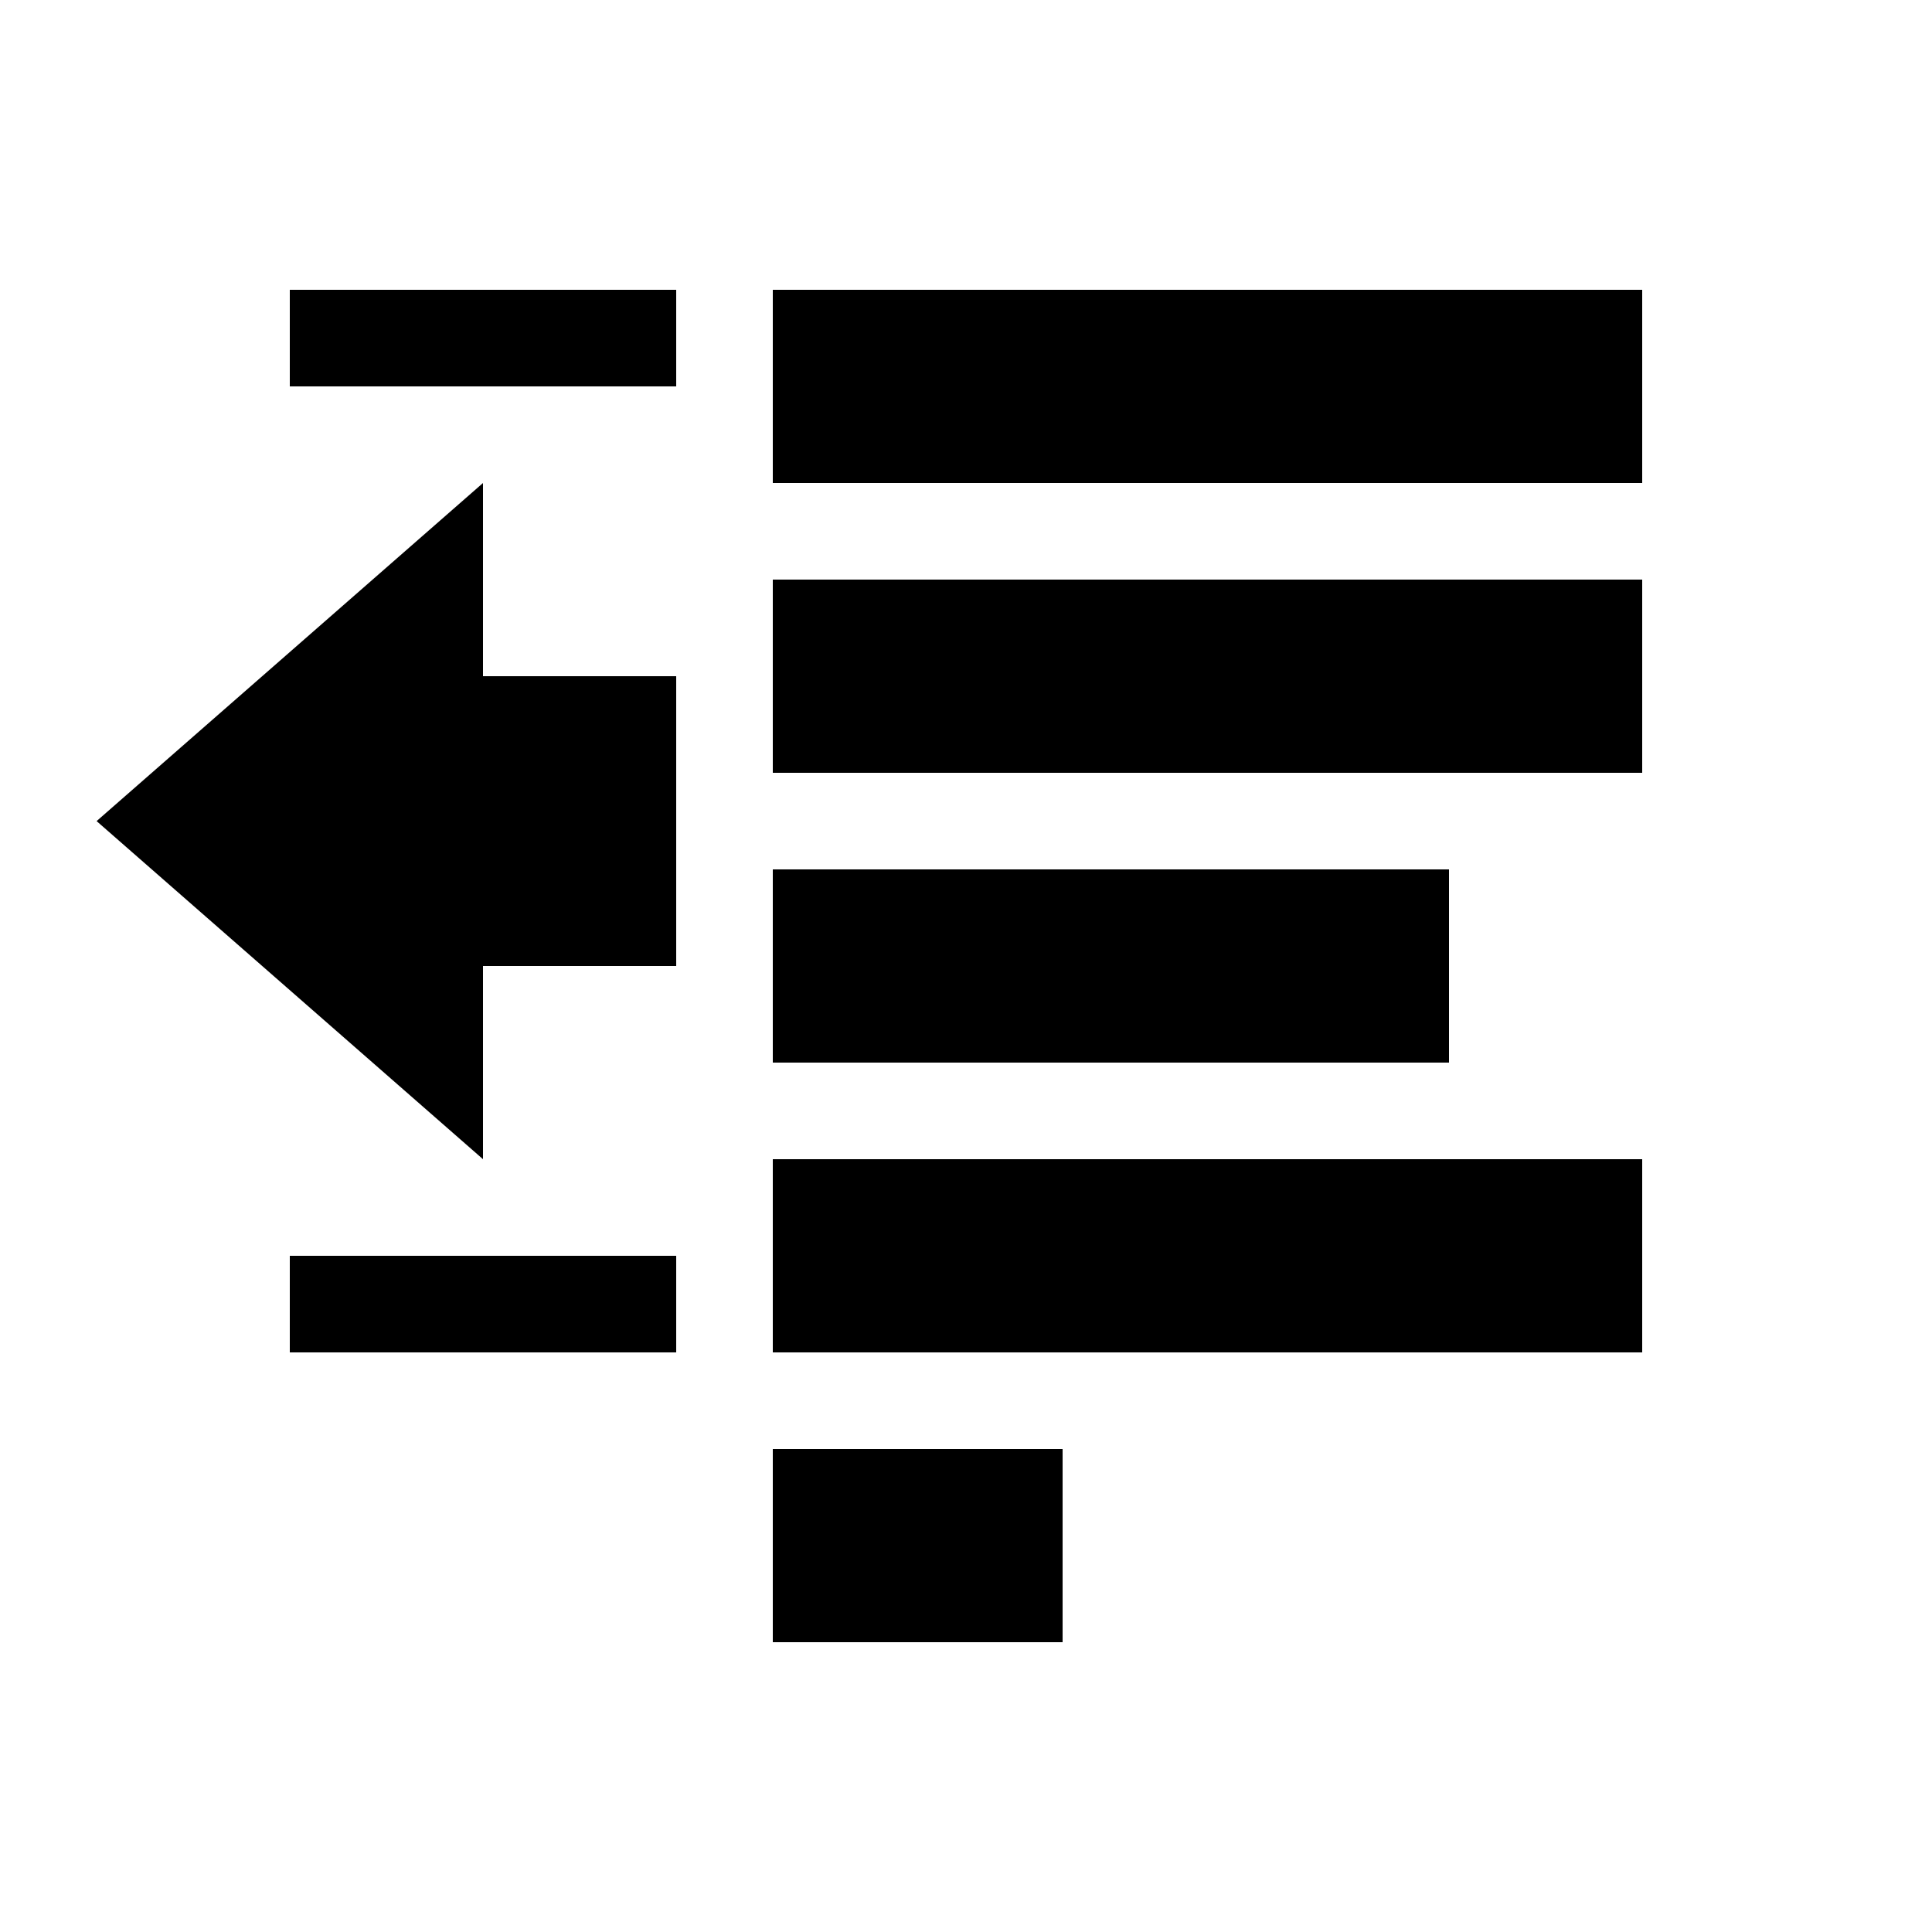
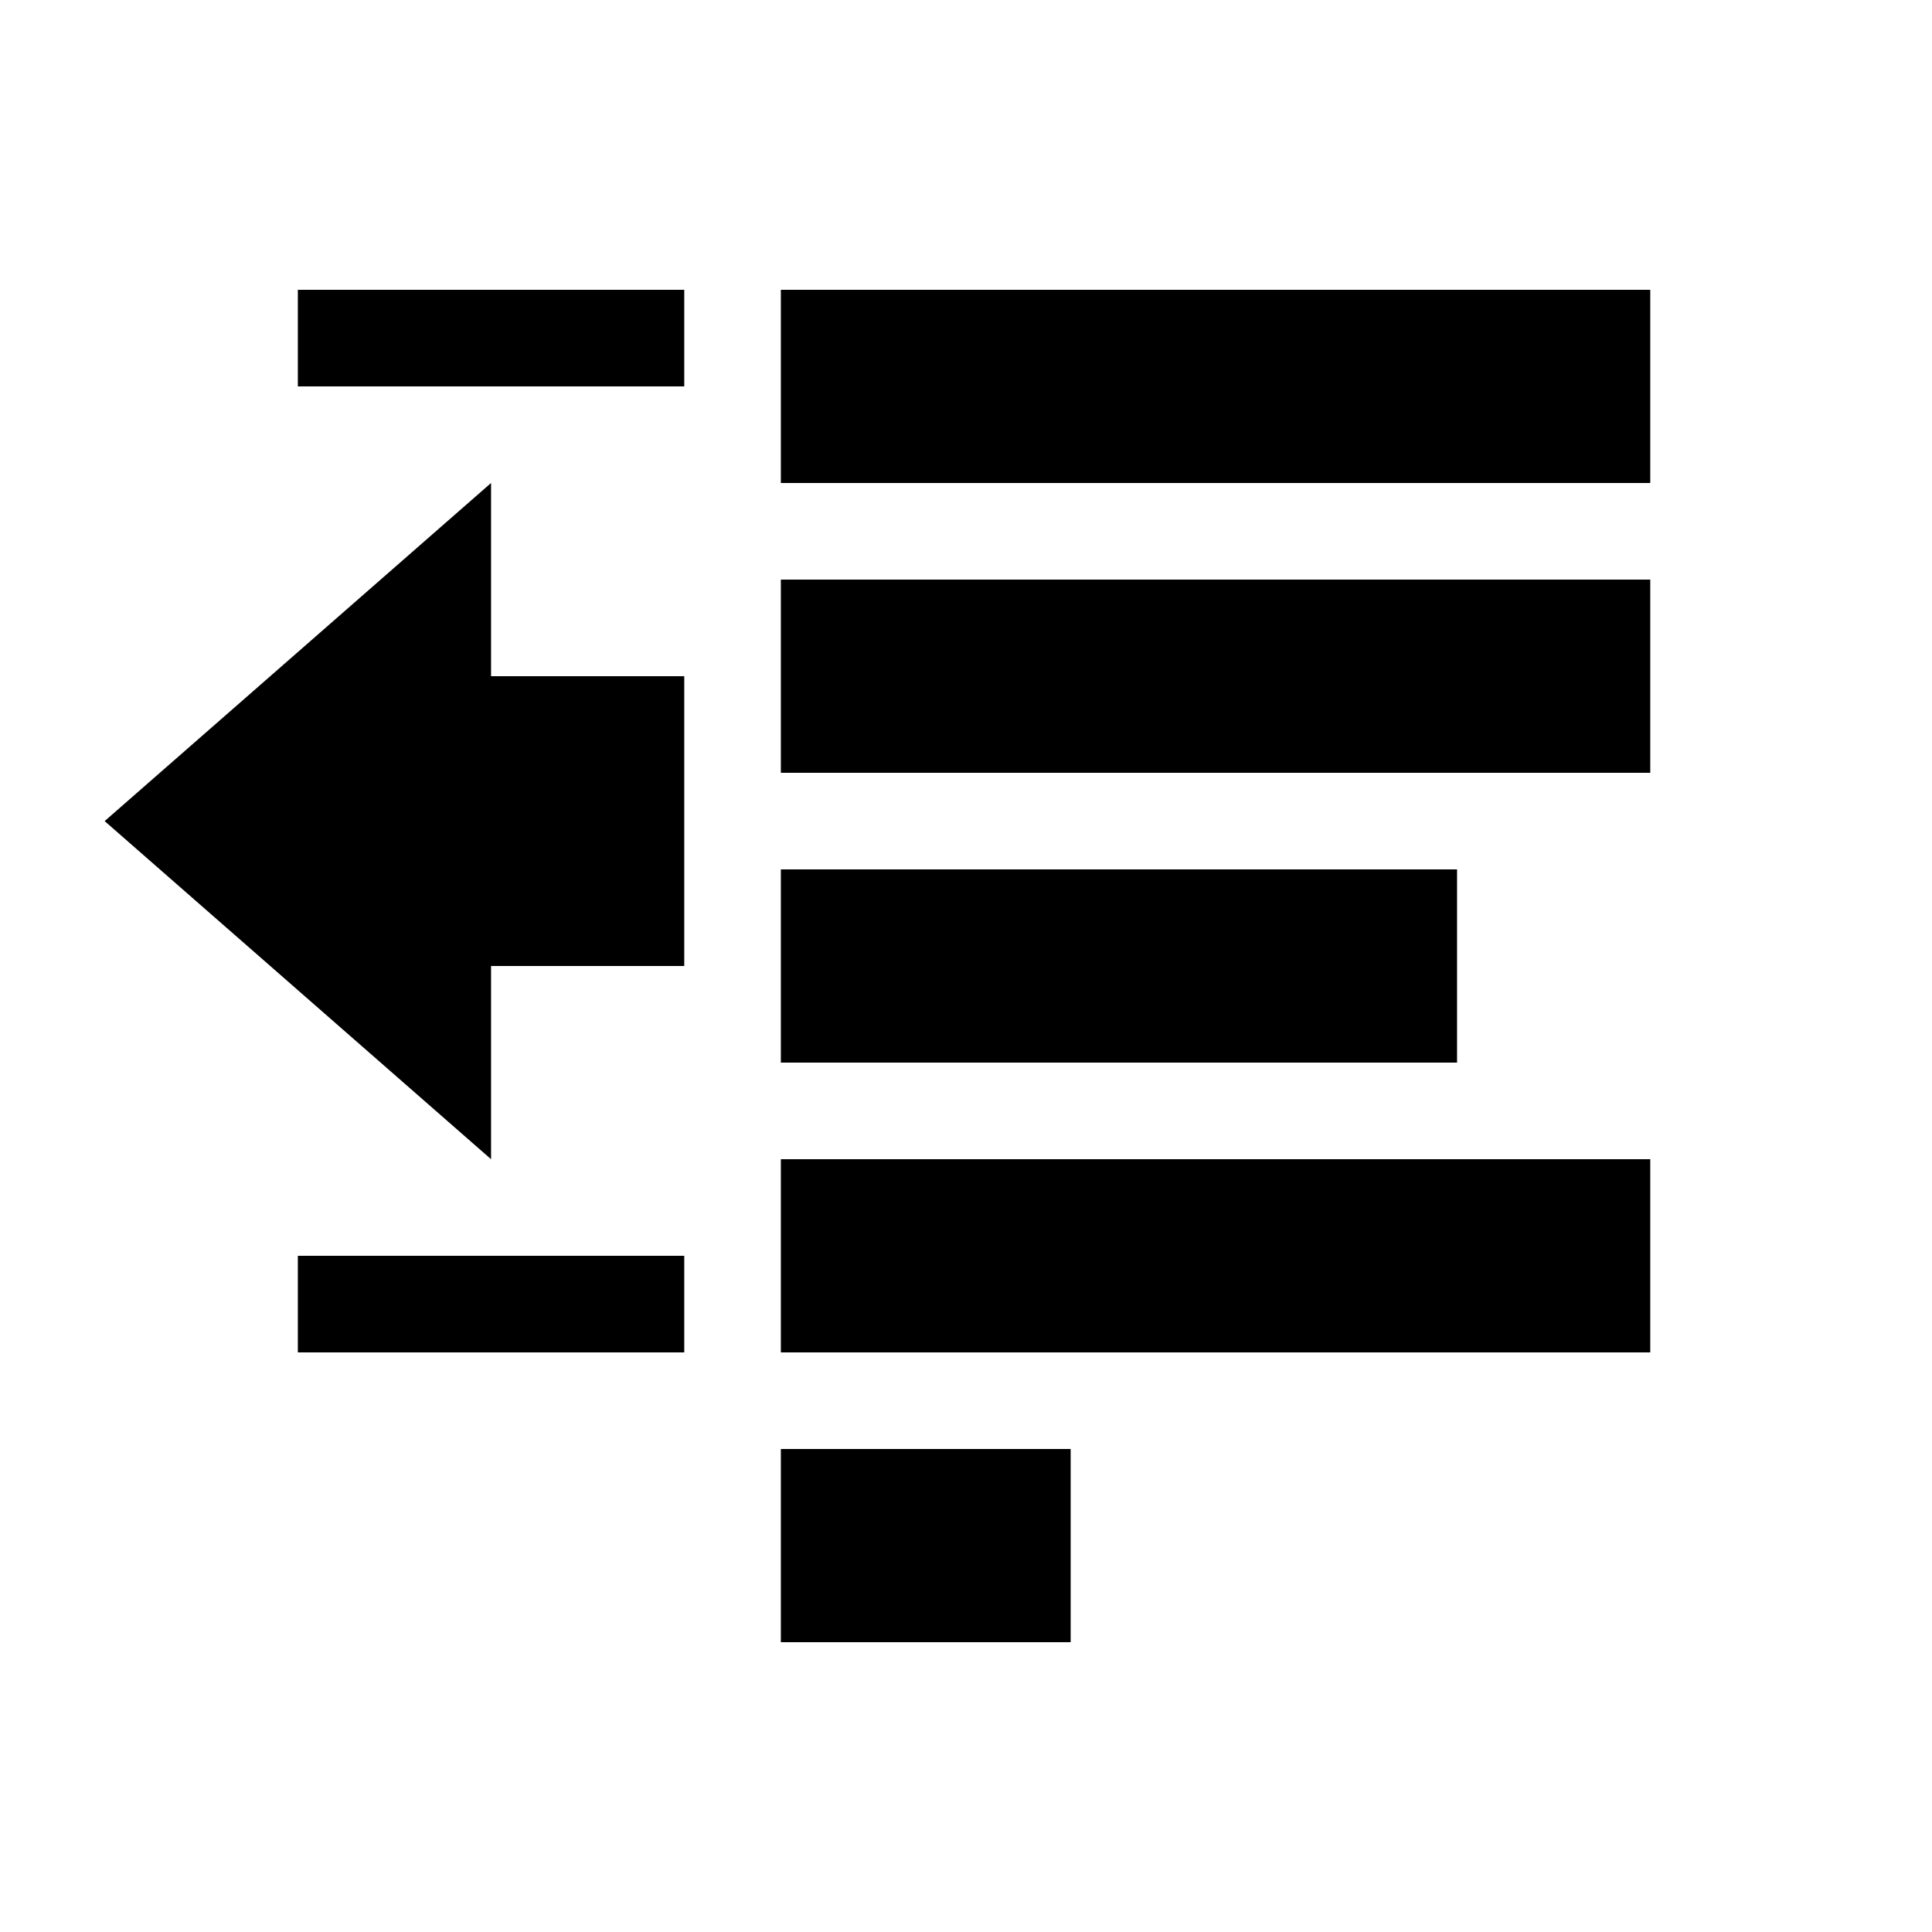
- <svg xmlns="http://www.w3.org/2000/svg" version="1.1" width="24" height="24" viewBox="0 0 24 24">
-   <path d="M8.4 4.8v-1.2h-4.8v1.2h4.8zM20.4 6v-2.4h-10.8v2.4h10.8zM8.4 8.4h-2.4v-2.4l-4.8 4.2 4.8 4.2v-2.4h2.4v-3.6zM20.4 9.6v-2.4h-10.8v2.4h10.8zM18 13.2v-2.4h-8.4v2.4h8.4zM20.4 16.8v-2.4h-10.8v2.4h10.8zM8.4 16.8v-1.2h-4.8v1.2h4.8zM13.2 20.4v-2.4h-3.6v2.4h3.6z" />
+ <svg xmlns="http://www.w3.org/2000/svg" version="1.1" id="Layer_1" x="0px" y="0px" width="24px" height="24px" viewBox="0 0 24 24" enable-background="new 0 0 24 24" xml:space="preserve">
+   <path d="M8.5,4.8V3.6H3.7v1.2H8.5z M20.5,6V3.6H9.7V6H20.5z M8.5,8.4H6.1V6l-4.8,4.2l4.8,4.2V12h2.4V8.4z M20.5,9.6V7.2H9.7v2.4  H20.5z M18.1,13.2v-2.4H9.7v2.4H18.1z M20.5,16.8v-2.4H9.7v2.4H20.5z M8.5,16.8v-1.2H3.7v1.2H8.5z M13.3,20.4V18H9.7v2.4H13.3z" />
</svg>
